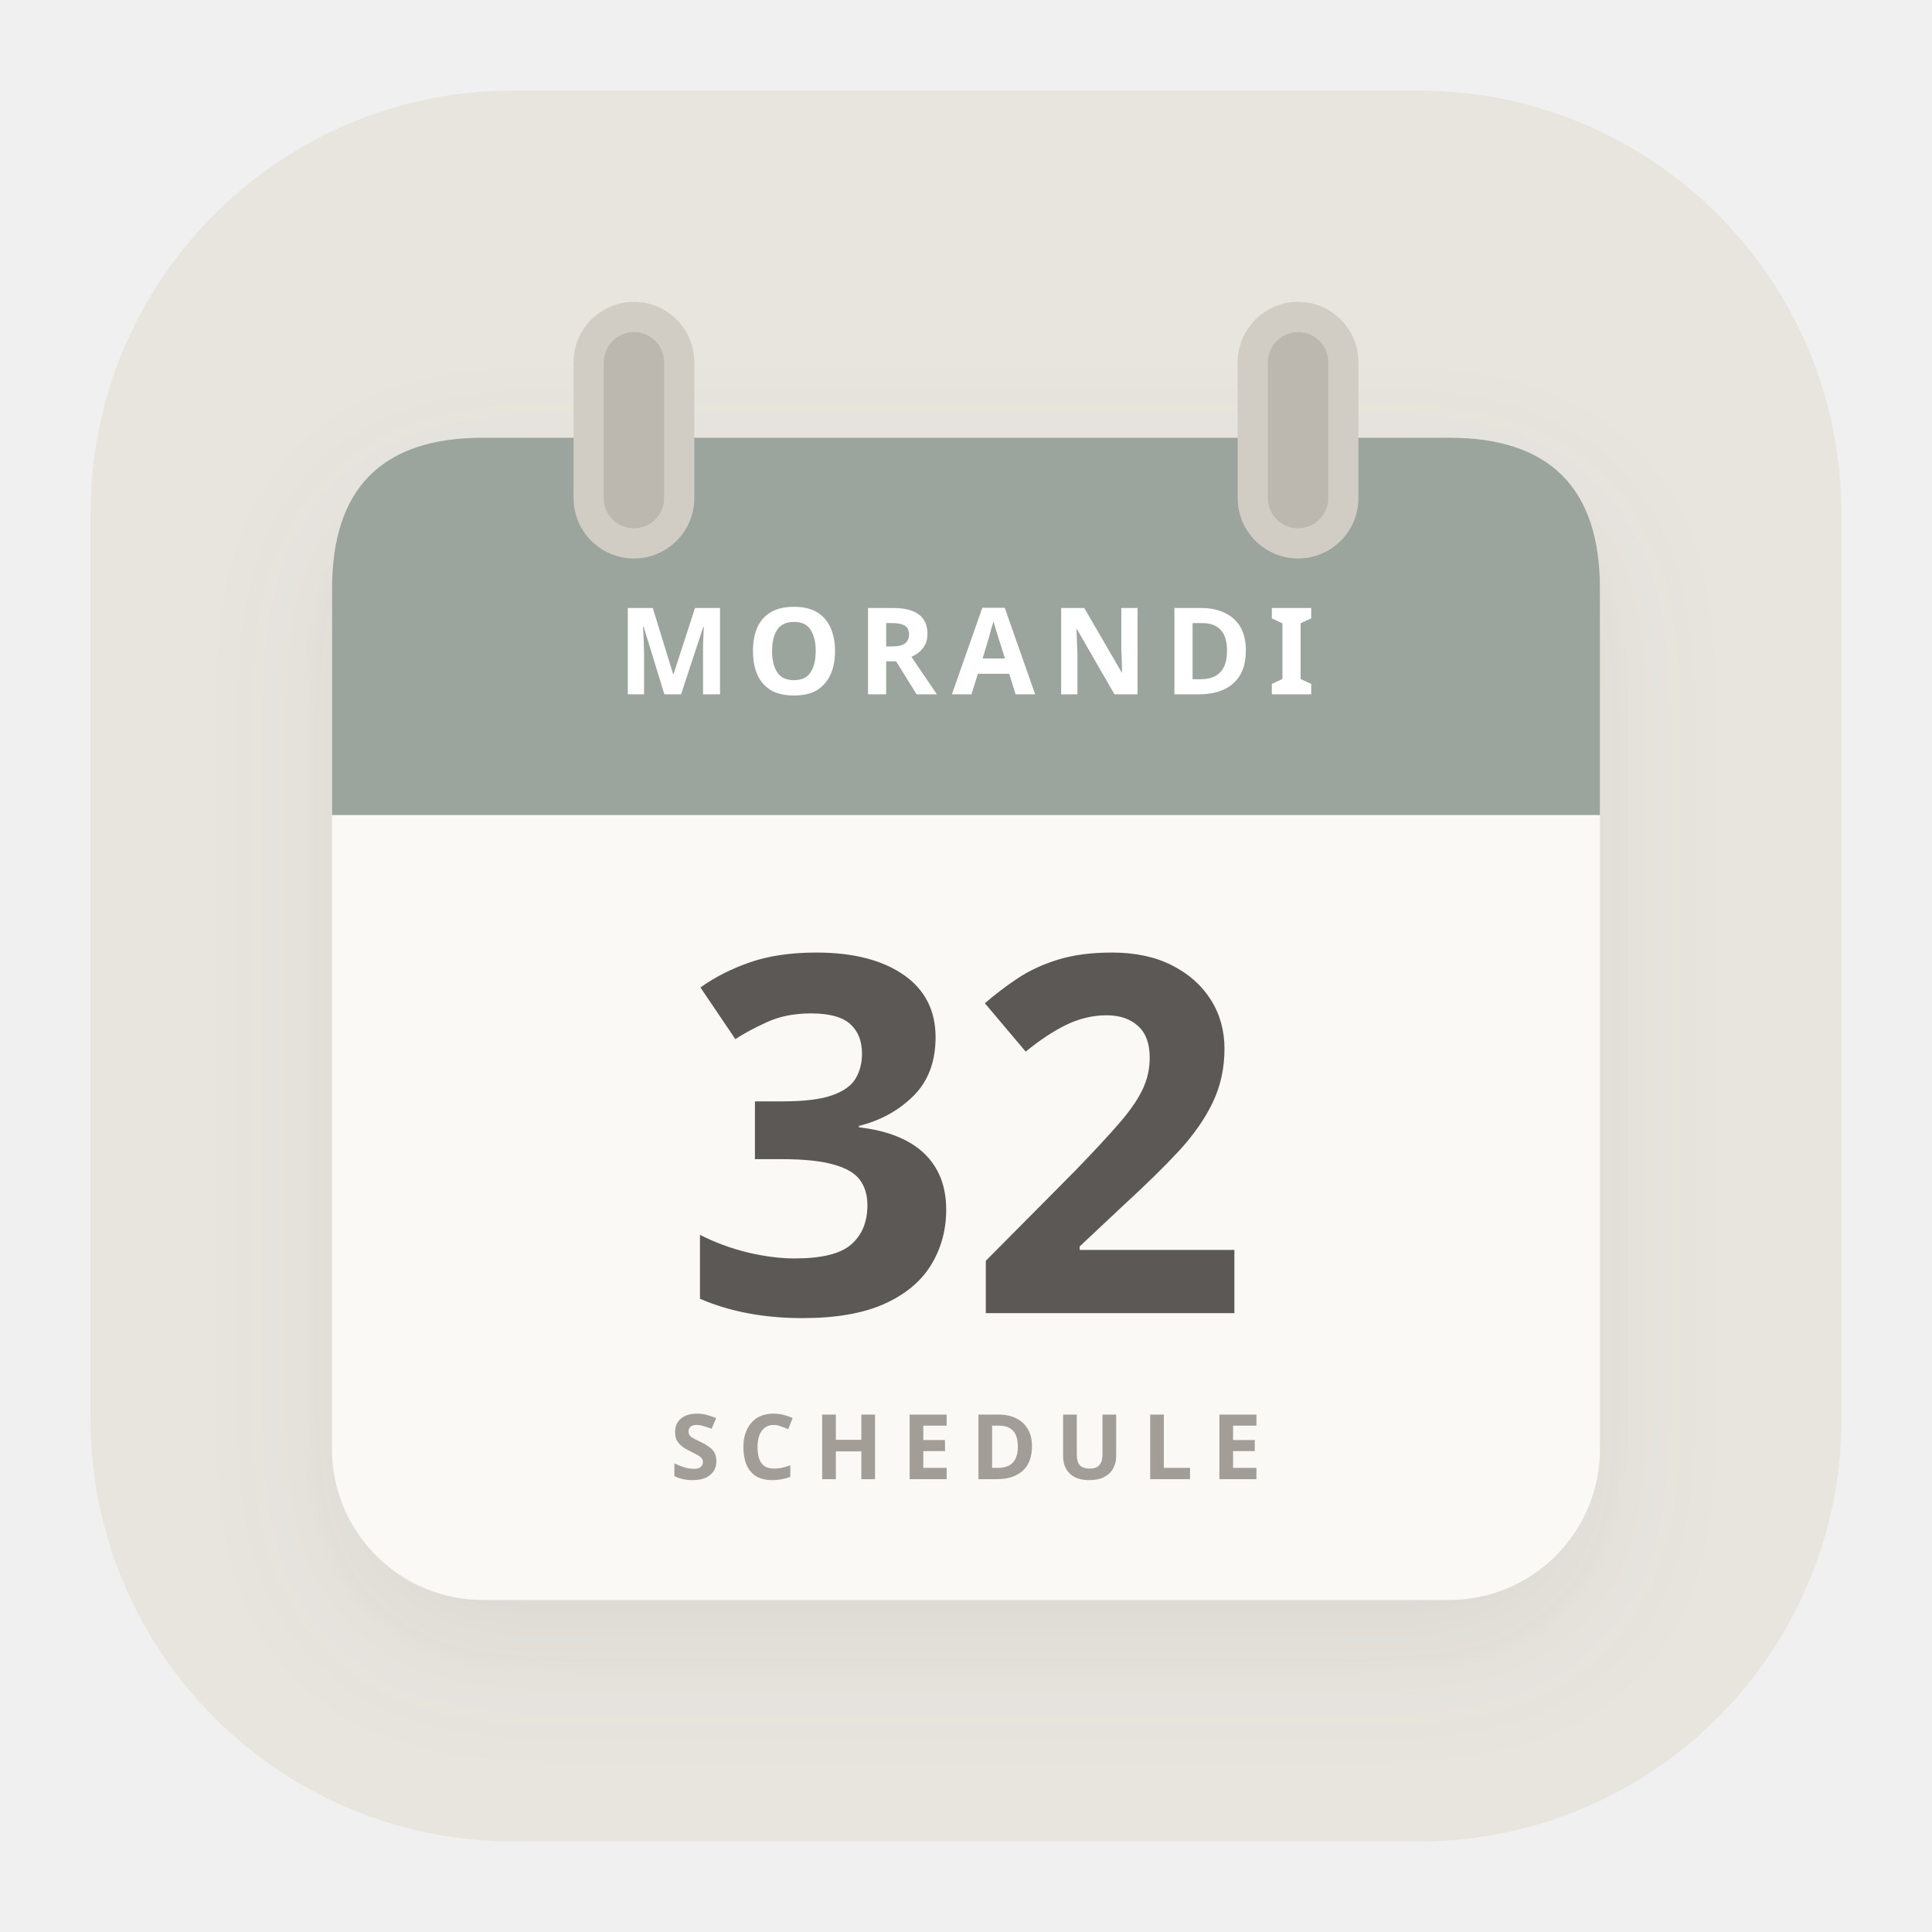
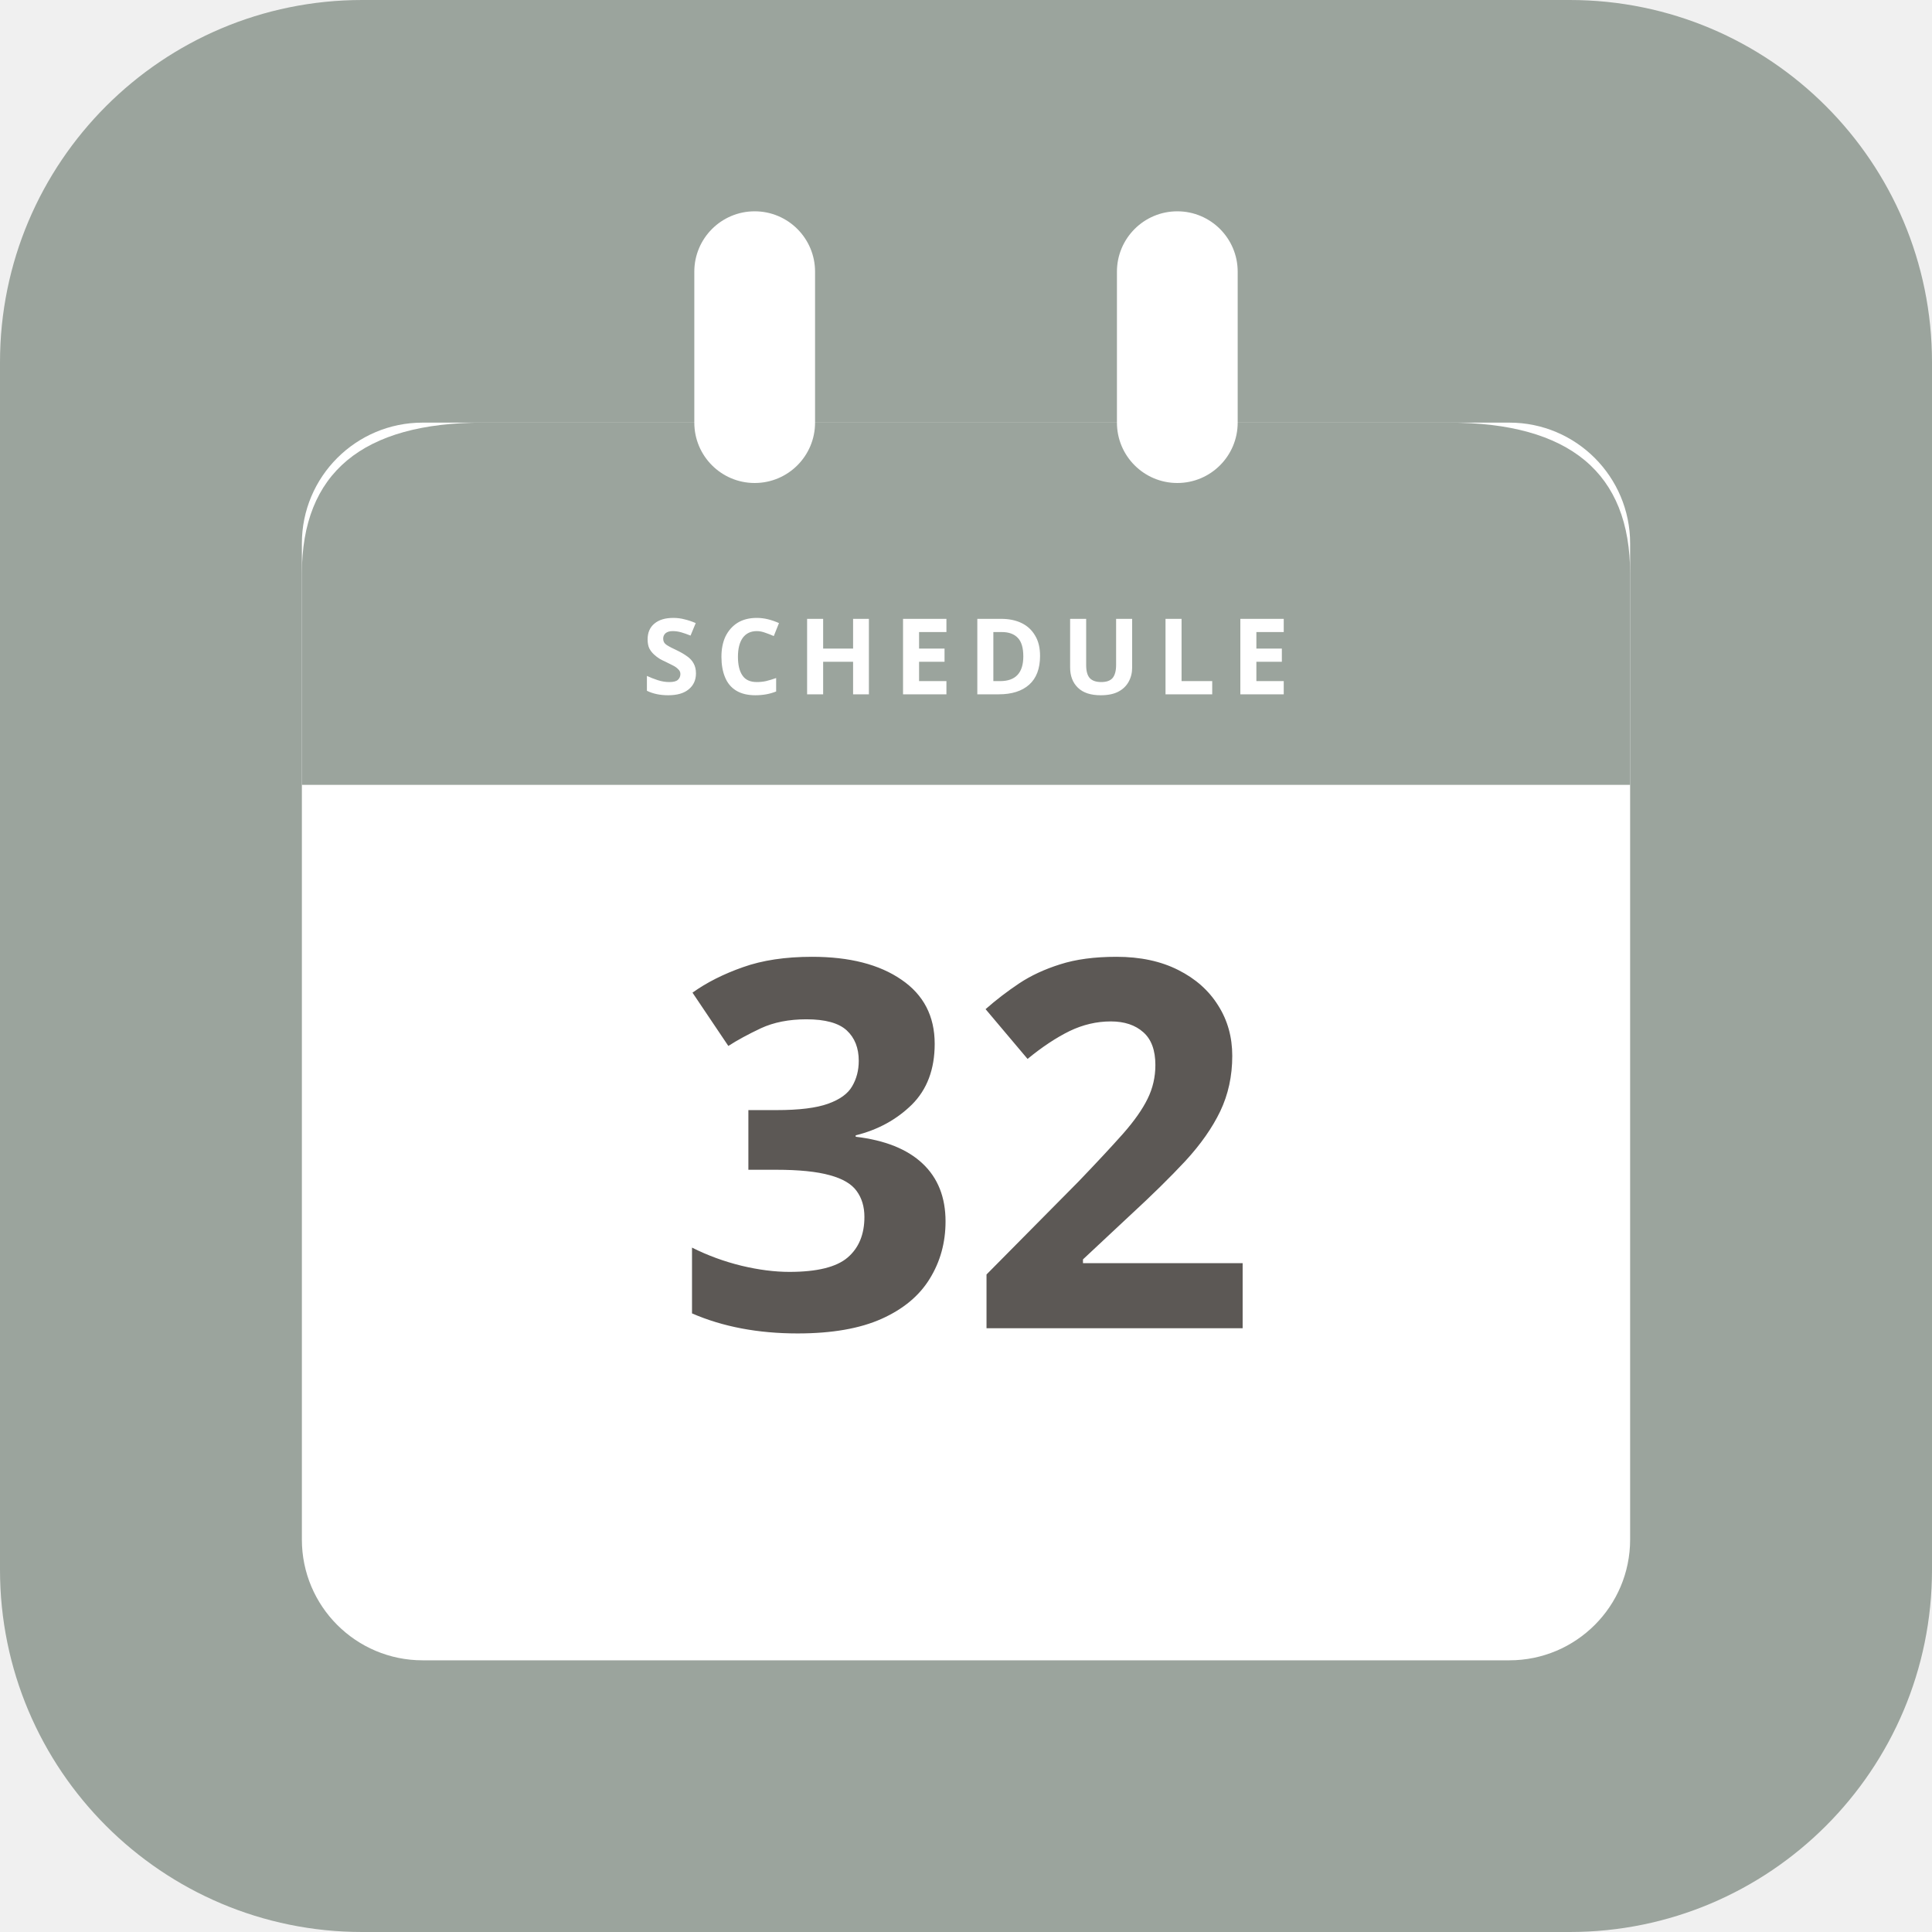
<svg xmlns="http://www.w3.org/2000/svg" viewBox="0 0 128 128" width="128" height="128">
-   <defs>
-     <filter id="shadow" x="-10%" y="-10%" width="120%" height="130%">
-       <feDropShadow dx="0" dy="3" stdDeviation="4" flood-color="#7A7571" flood-opacity="0.12" />
-     </filter>
-   </defs>
-   <rect x="6" y="6" width="116" height="116" rx="28" fill="#E8E5DF" />
-   <rect x="22" y="29" width="84" height="77" rx="10" fill="#FBF9F6" filter="url(#shadow)" />
-   <path d="M 22 39 Q 22 29 32 29 L 96 29 Q 106 29 106 39 L 106 54 L 22 54 Z" fill="#9BA49D" />
-   <rect x="38" y="20" width="8" height="17" rx="4" fill="#D2CDC4" />
-   <rect x="40" y="22" width="4" height="13" rx="2" fill="#BDB8AF" />
-   <rect x="82" y="20" width="8" height="17" rx="4" fill="#D2CDC4" />
-   <rect x="84" y="22" width="4" height="13" rx="2" fill="#BDB8AF" />
-   <text x="64" y="46" font-family="'Segoe UI', 'Helvetica Neue', system-ui, sans-serif" font-size="8" font-weight="700" fill="#FFFFFF" text-anchor="middle" letter-spacing="1">MORANDI</text>
-   <text x="64" y="87" font-family="'Segoe UI', 'Helvetica Neue', system-ui, sans-serif" font-size="33" font-weight="800" fill="#5C5855" text-anchor="middle">32</text>
-   <text x="64" y="98" font-family="'Segoe UI', 'Helvetica Neue', system-ui, sans-serif" font-size="6" font-weight="600" fill="#A39D98" text-anchor="middle" letter-spacing="1.2">SCHEDULE</text>
+   <rect x="0" y="0" width="128" height="128" rx="24" fill="#9BA49D" />
+   <rect x="20" y="28" width="88" height="82" rx="8" fill="#FFFFFF" />
+   <path d="M 20 38 Q 20 28 32 28 L 96 28 Q 108 28 108 38 L 108 52 L 20 52 Z" fill="#9BA49D" />
+   <rect x="46" y="14" width="8" height="18" rx="4" fill="#FFFFFF" />
+   <rect x="74" y="14" width="8" height="18" rx="4" fill="#FFFFFF" />
+   <text x="64" y="46" font-family="'Segoe UI', 'Helvetica Neue', system-ui, sans-serif" font-size="7" font-weight="700" fill="#FFFFFF" text-anchor="middle" letter-spacing="1">SCHEDULE</text>
+   <text x="64" y="88" font-family="'Segoe UI', 'Helvetica Neue', system-ui, sans-serif" font-size="34" font-weight="800" fill="#5C5855" text-anchor="middle">32</text>
</svg>
